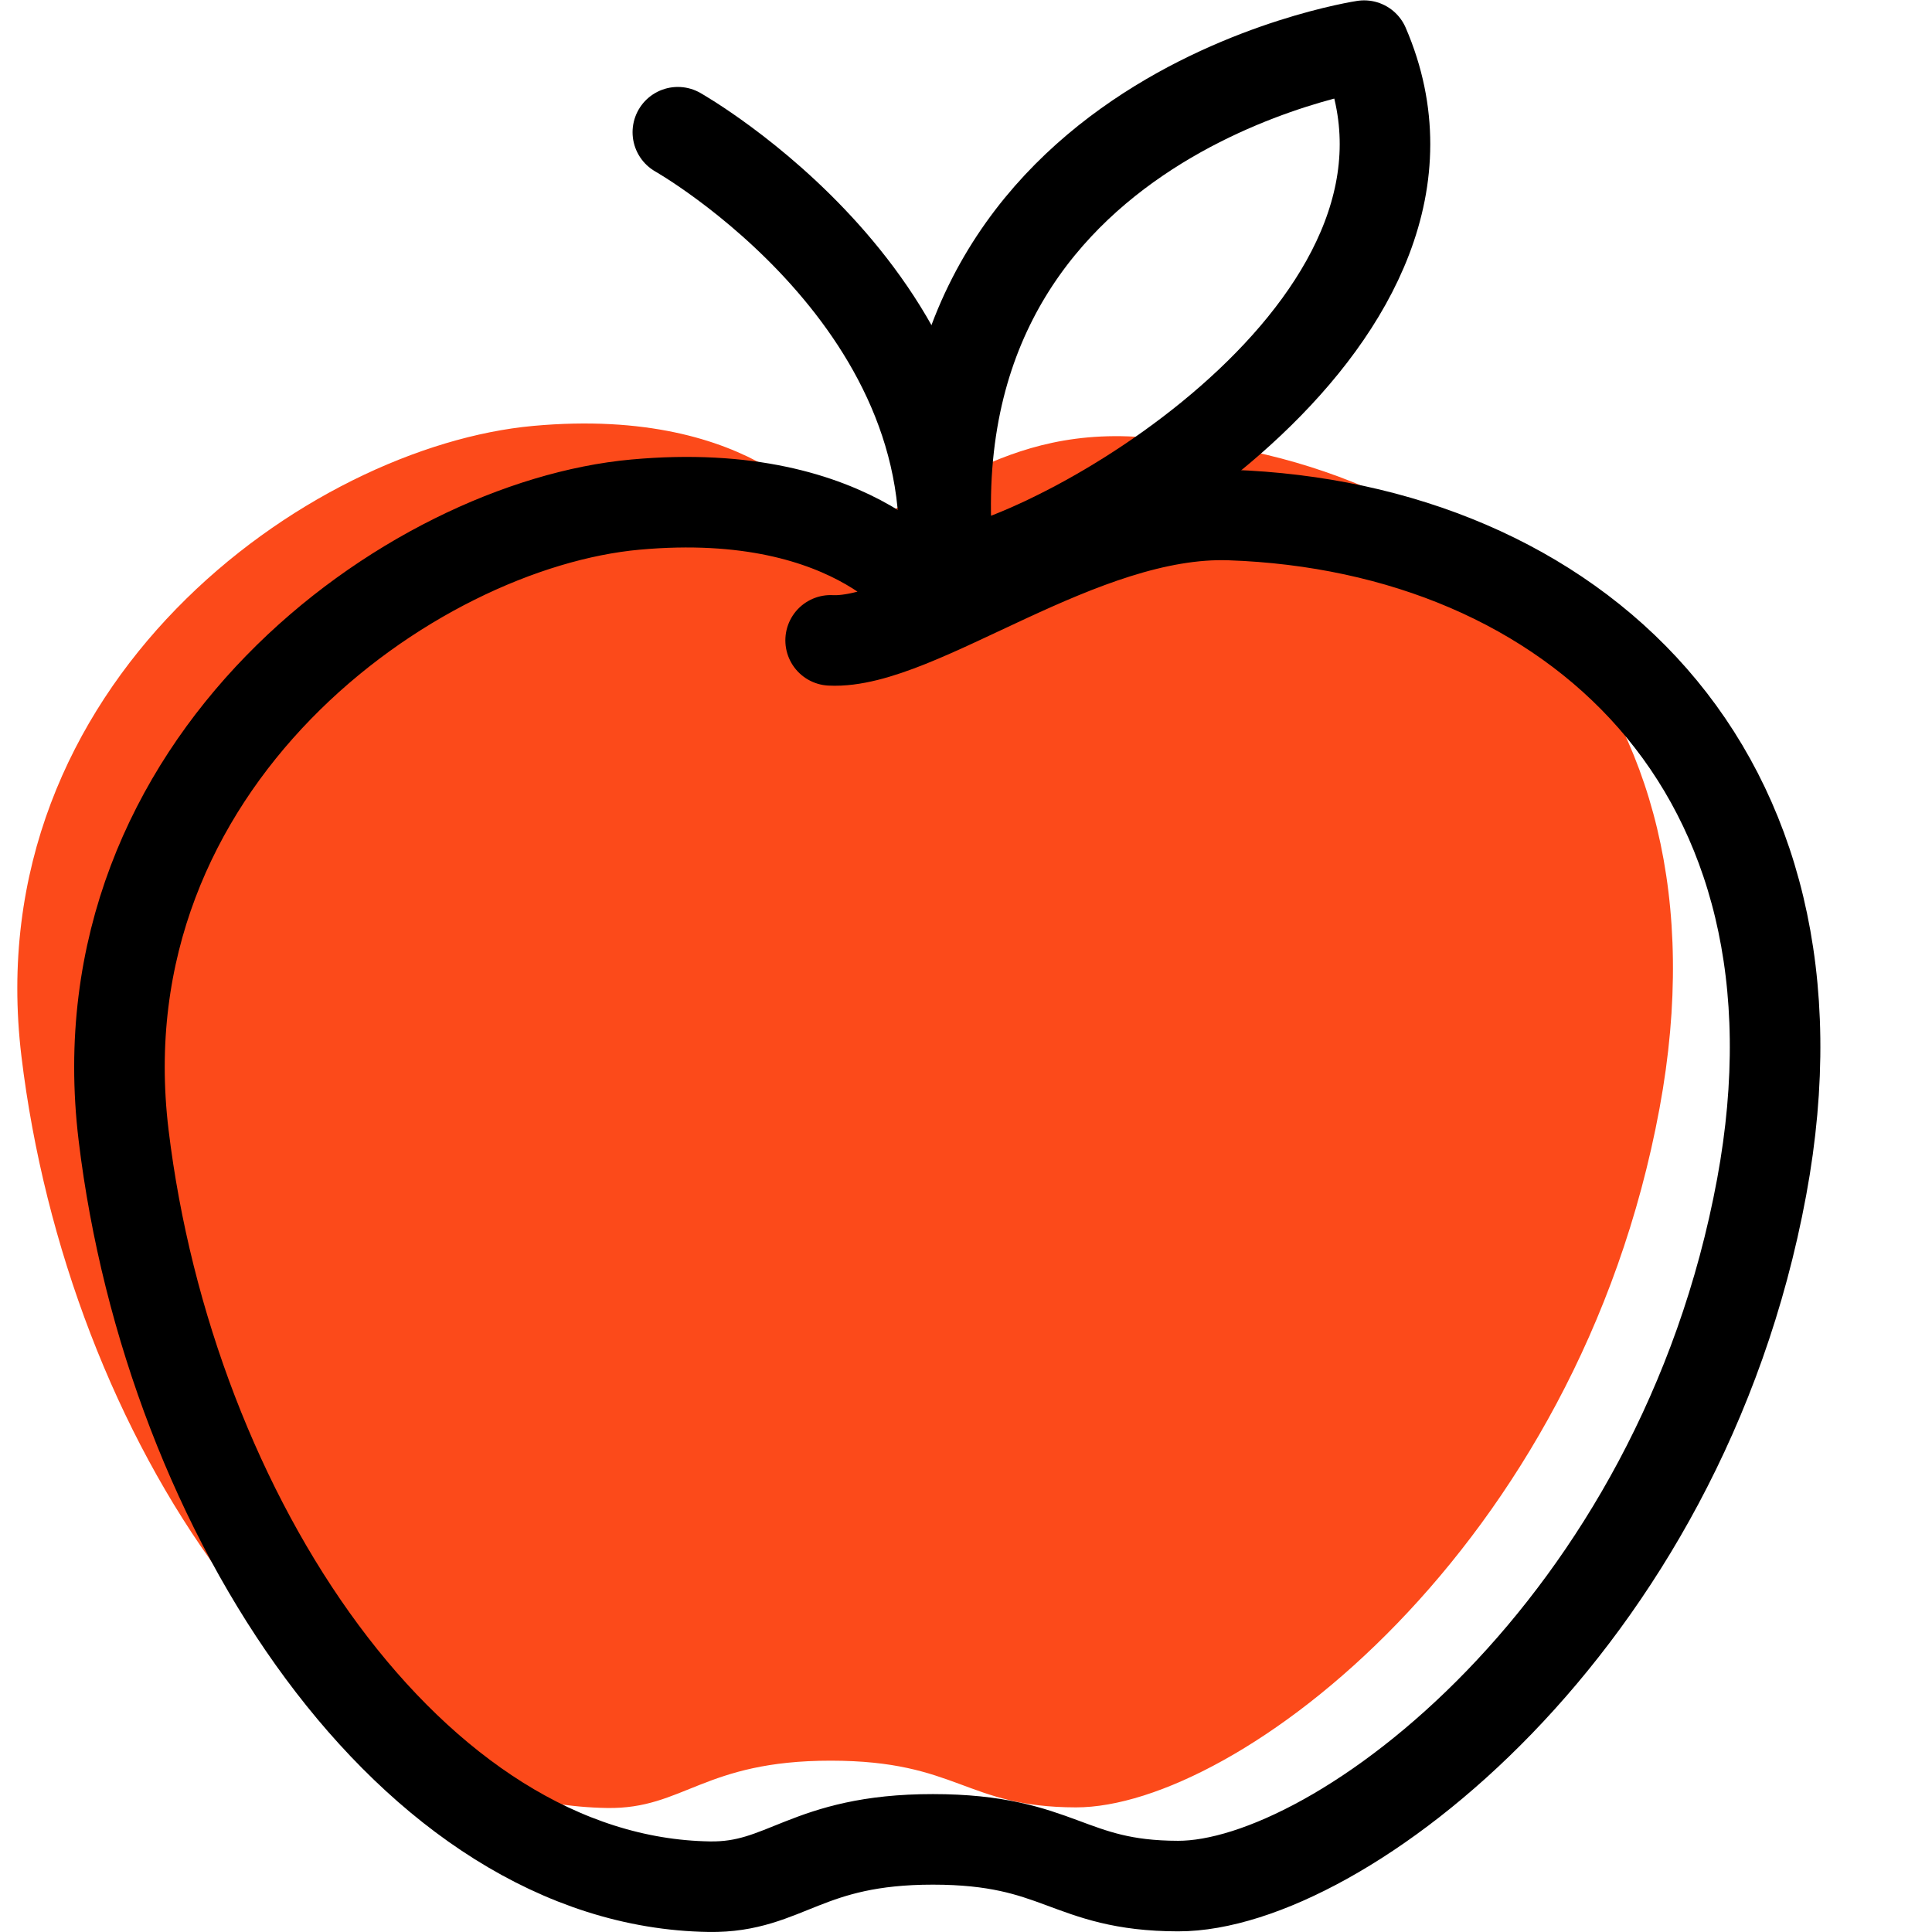
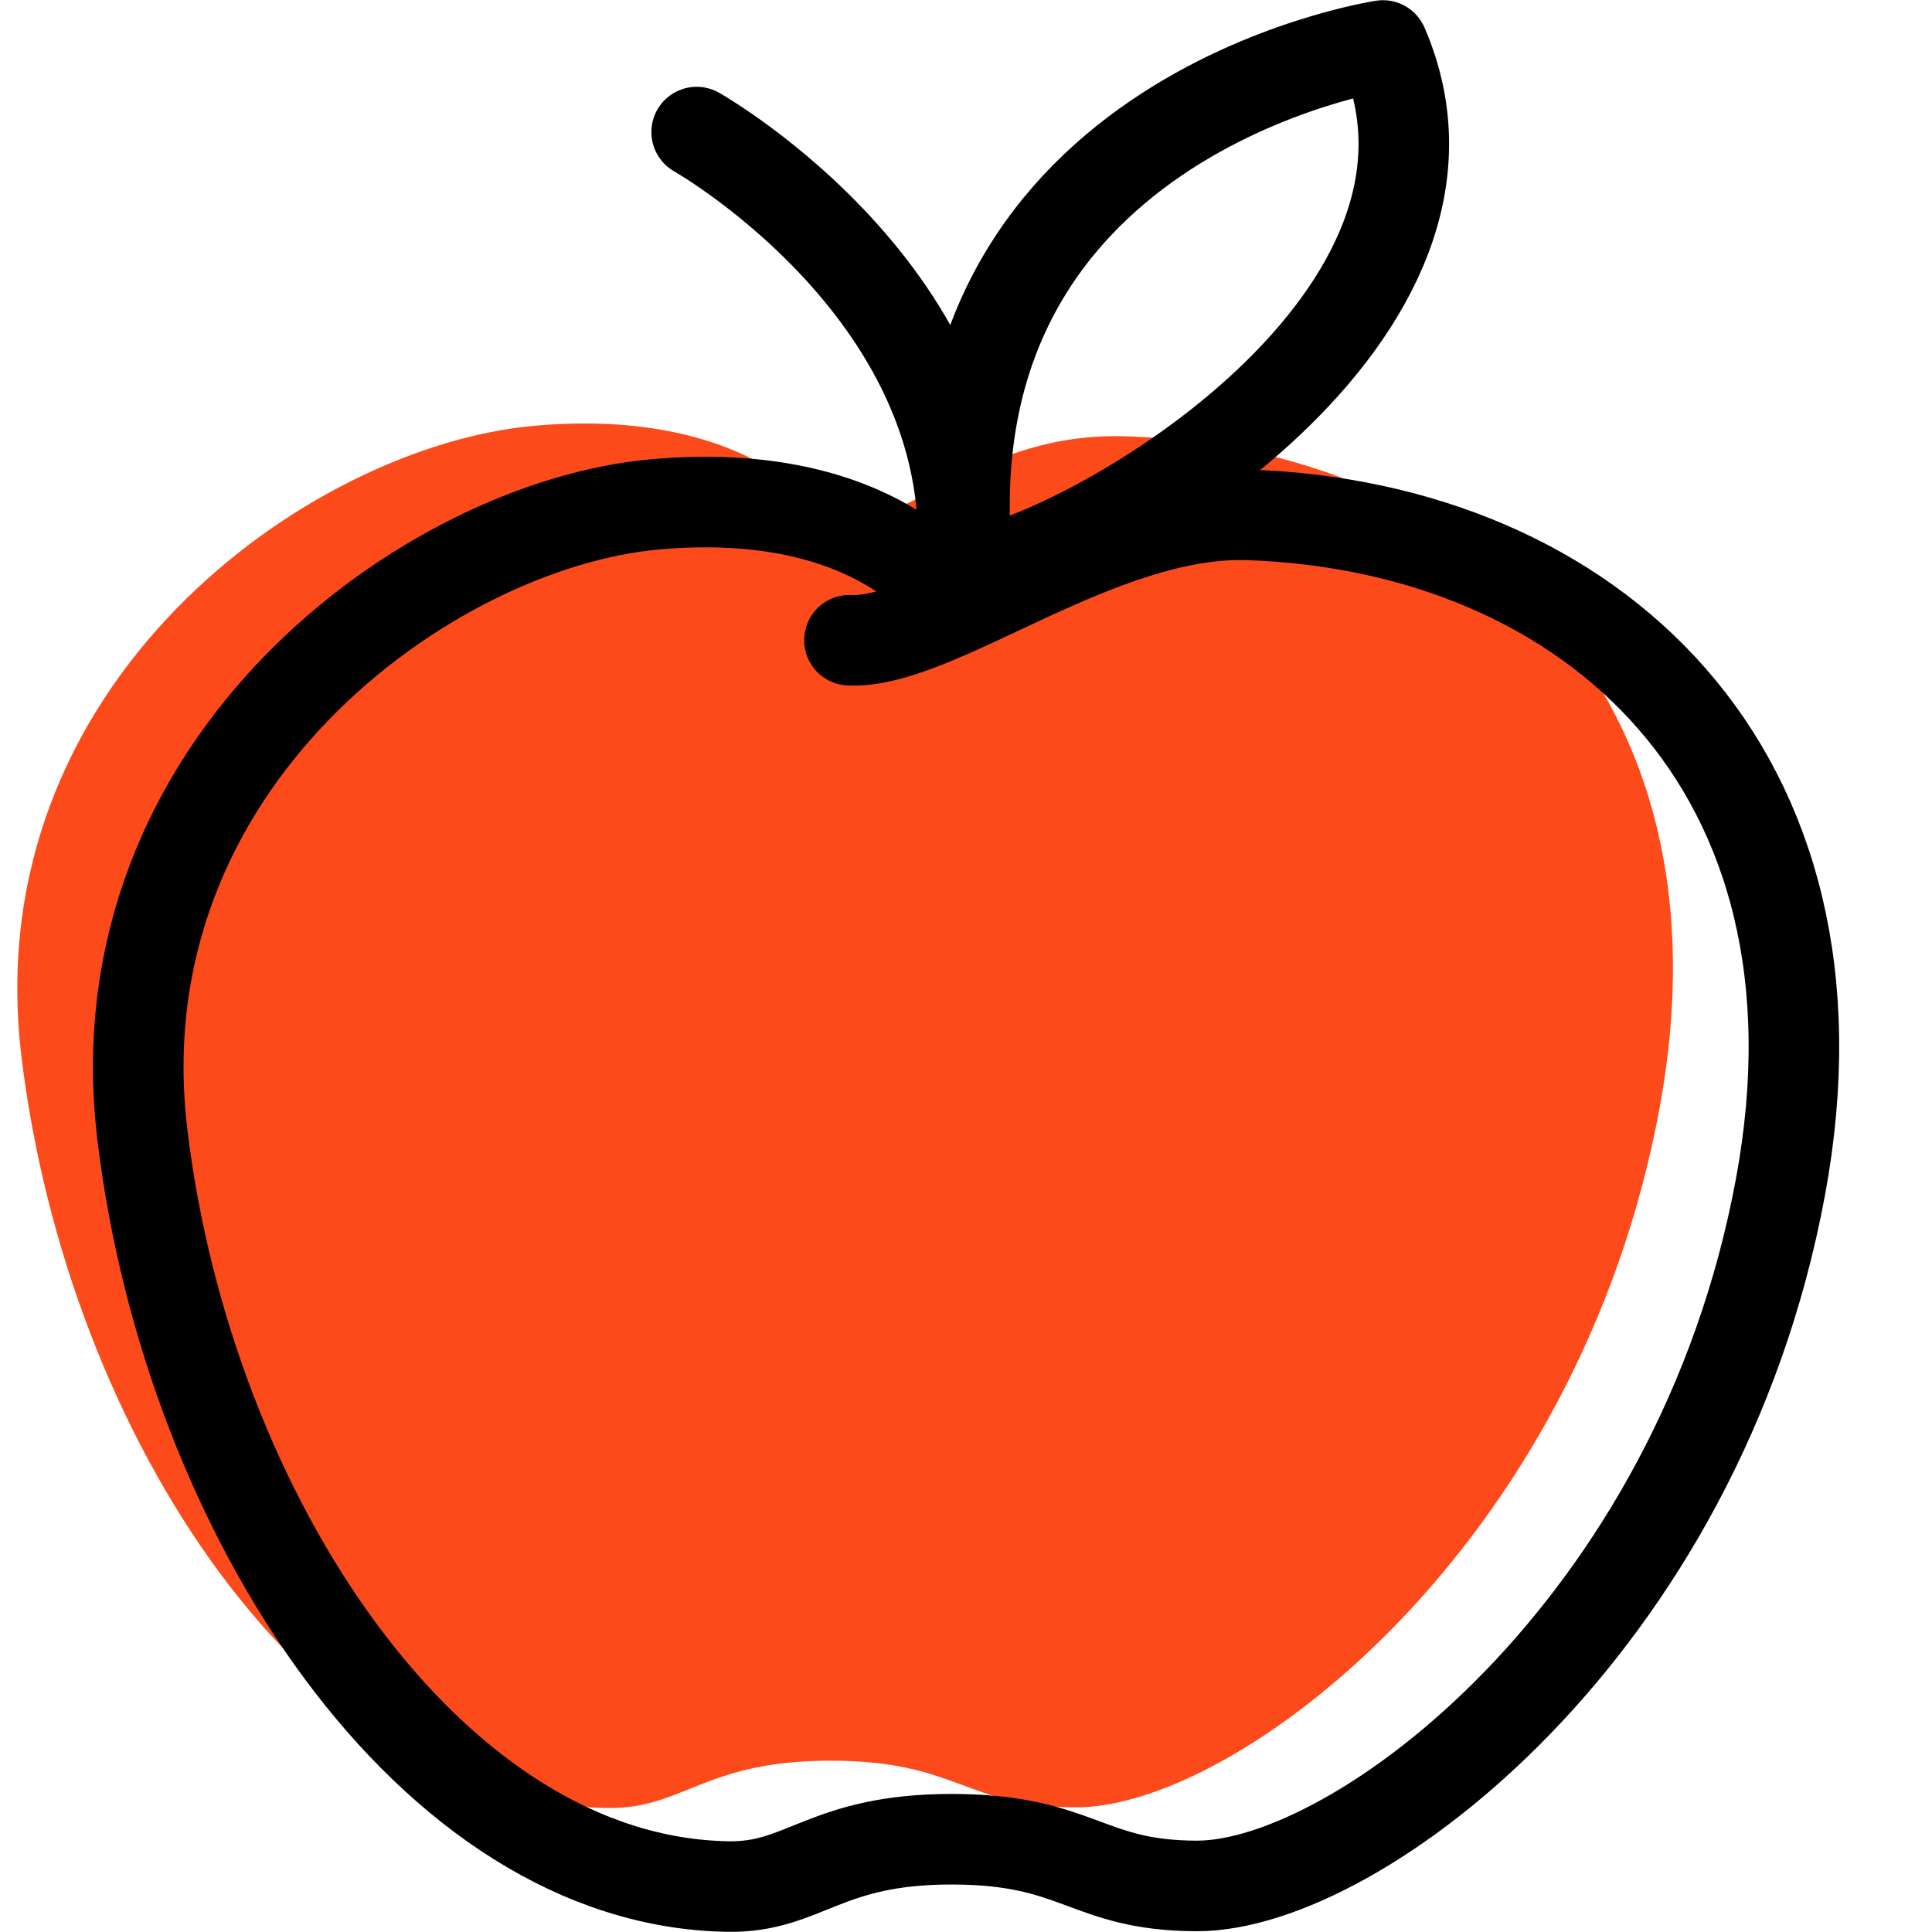
- <svg xmlns="http://www.w3.org/2000/svg" xml:space="preserve" viewBox="0 0 16.933 16.933">
-   <g stroke-width="1.133" transform="matrix(0.2335019,0,0,0.2335019,-3.214186,-3.217918)">
-     <path fill="#fc4a1a" d="m 44.936,33.378 c 0,0 -2.721,-4.377 -11.152,-3.611 -8.431,0.765 -20.903,9.652 -19.214,23.666 1.723,14.288 10.822,28.04 21.988,28.211 2.872,0.044 3.611,-1.778 8.393,-1.776 4.782,0.003 5.037,1.746 9.197,1.753 6.024,0.011 18.843,-9.68 21.907,-26.237 2.908,-15.71 -7.147,-24.779 -19.951,-25.224 -5.609,-0.195 -7.906,3.387 -11.168,3.219" />
-     <path fill="none" stroke="#000" stroke-linecap="round" stroke-linejoin="round" stroke-width="3.399" d="m 48.77,36.332 c 0,0 -2.721,-4.377 -11.152,-3.611 -8.431,0.765 -20.903,9.652 -19.214,23.666 1.723,14.288 10.822,28.04 21.988,28.211 2.872,0.044 3.611,-1.778 8.393,-1.776 4.782,0.003 5.037,1.746 9.197,1.753 6.024,0.011 18.843,-9.68 21.907,-26.237 C 82.796,42.627 72.742,33.558 59.937,33.113 54.328,32.918 48.205,37.985 44.943,37.817" />
-     <path fill="none" stroke="#000" stroke-linecap="round" stroke-linejoin="round" stroke-width="3.399" d="m 39.208,18.744 c 0,0 11.446,6.478 9.849,17.332" />
-     <path fill="none" stroke="#000" stroke-linecap="round" stroke-linejoin="round" stroke-width="3.399" d="m 64.967,15.494 c 0,0 -17.507,2.637 -15.555,19.882 4.969,-0.875 19.903,-9.815 15.555,-19.882 z" />
+ <svg xmlns="http://www.w3.org/2000/svg" xml:space="preserve" viewBox="0 0 16.933 16.933" version="1.1" id="svg4">
+   <defs id="defs4" />
+   <g stroke-width="1.133" transform="matrix(0.2335019,0,0,0.2335019,-3.214186,-3.217918)" id="g4">
+     <path fill="#fc4a1a" d="m 44.936,33.378 c 0,0 -2.721,-4.377 -11.152,-3.611 -8.431,0.765 -20.903,9.652 -19.214,23.666 1.723,14.288 10.822,28.04 21.988,28.211 2.872,0.044 3.611,-1.778 8.393,-1.776 4.782,0.003 5.037,1.746 9.197,1.753 6.024,0.011 18.843,-9.68 21.907,-26.237 2.908,-15.71 -7.147,-24.779 -19.951,-25.224 -5.609,-0.195 -7.906,3.387 -11.168,3.219" id="path1" />
+     <g id="g5" transform="translate(0.7063265,-0.00551064)">
+       <path fill="none" stroke="#000000" stroke-linecap="round" stroke-linejoin="round" stroke-width="3.399" d="m 48.77,36.332 c 0,0 -2.721,-4.377 -11.152,-3.611 -8.431,0.765 -20.903,9.652 -19.214,23.666 1.723,14.288 10.822,28.04 21.988,28.211 2.872,0.044 3.611,-1.778 8.393,-1.776 4.782,0.003 5.037,1.746 9.197,1.753 6.024,0.011 18.843,-9.68 21.907,-26.237 C 82.796,42.627 72.742,33.558 59.937,33.113 54.328,32.918 48.205,37.985 44.943,37.817" id="path2" />
+       <path fill="none" stroke="#000000" stroke-linecap="round" stroke-linejoin="round" stroke-width="3.399" d="m 39.208,18.744 c 0,0 11.446,6.478 9.849,17.332" id="path3" />
+       <path fill="none" stroke="#000000" stroke-linecap="round" stroke-linejoin="round" stroke-width="3.399" d="m 64.967,15.494 c 0,0 -17.507,2.637 -15.555,19.882 4.969,-0.875 19.903,-9.815 15.555,-19.882 z" id="path4" />
+     </g>
  </g>
</svg>
